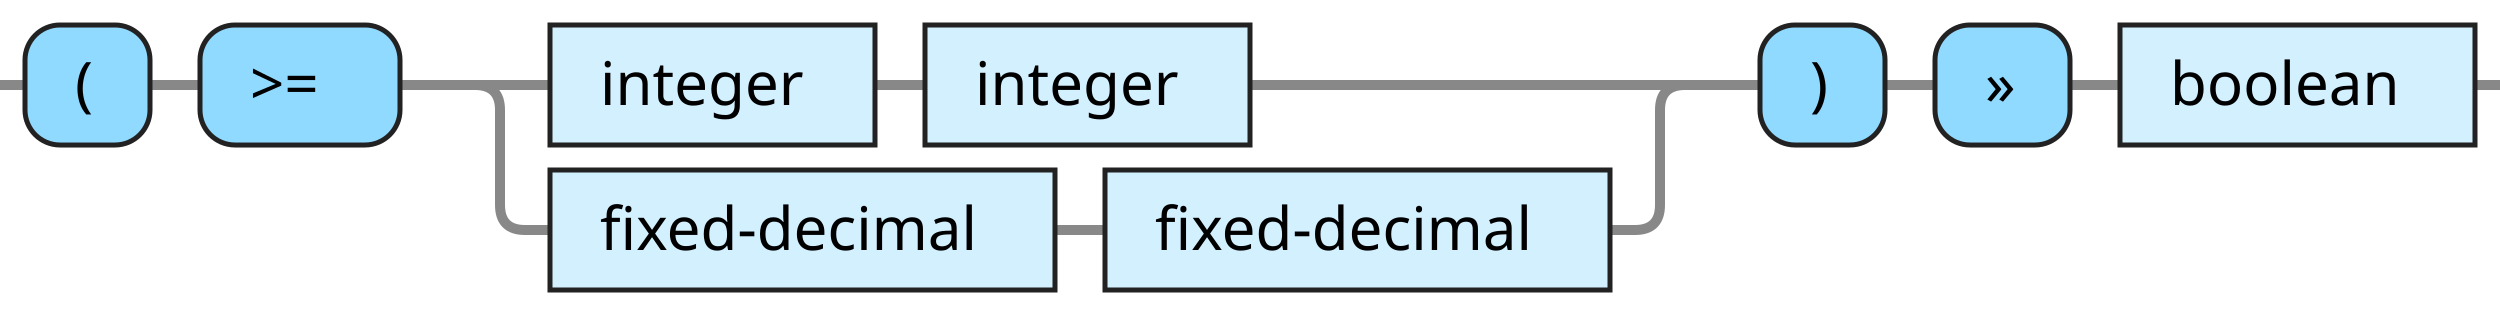
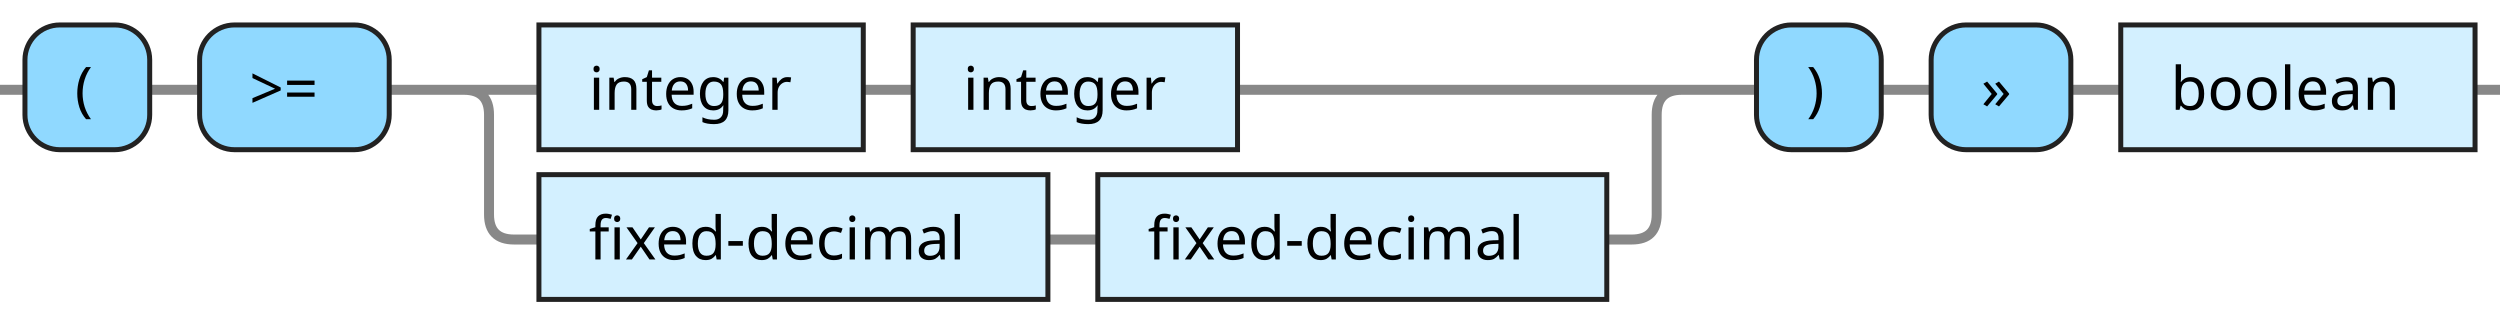
- <svg xmlns="http://www.w3.org/2000/svg" xmlns:xlink="http://www.w3.org/1999/xlink" version="1.1" width="500" height="63" viewbox="0 0 500 63">
+ <svg xmlns="http://www.w3.org/2000/svg" xmlns:xlink="http://www.w3.org/1999/xlink" version="1.1" width="501" height="65" viewbox="0 0 501 65">
  <defs>
-     <style type="text/css">.c{fill: none; stroke: #888888; stroke-width: 2px;}.j{fill:#000000;font-family:Dialog,Sans-serif;font-size:12px;}.l{fill:#90d9ff;stroke:#222222;}.r{fill:#d3f0ff;stroke:#222222;}</style>
+     <style type="text/css">.c{fill: none; stroke: #888888; stroke-width: 2px;}.j{fill:#000000;font-family:Verdana,Sans-serif;font-size:12px;}.l{fill:#90d9ff;stroke:#222222;}.r{fill:#d3f0ff;stroke:#222222;}</style>
  </defs>
-   <path class="c" d="M0 17h5m25 0h10m40 0h30m65 0h10m65 0h92m-247 0q5 0 5 5v19q0 5 5 5h5m101 0h10m101 0h5q5 0 5-5v-19q0-5 5-5m5 0h10m25 0h10m27 0h10m71 0h5" />
-   <rect class="l" x="5" y="5" width="25" height="24" rx="7" />
-   <text class="j" x="15" y="21">(</text>
-   <rect class="l" x="40" y="5" width="40" height="24" rx="7" />
-   <text class="j" x="50" y="21">&gt;=</text>
+   <path class="c" d="M0 18h5m25 0h10m38 0h30m65 0h10m65 0h94m-249 0q5 0 5 5v20q0 5 5 5h5m102 0h10m102 0h5q5 0 5-5v-20q0-5 5-5m5 0h10m25 0h10m28 0h10m71 0h5" />
+   <rect class="l" x="5" y="5" width="25" height="25" rx="7" />
+   <text class="j" x="15" y="22">(</text>
+   <rect class="l" x="40" y="5" width="38" height="25" rx="7" />
+   <text class="j" x="50" y="22">&gt;=</text>
  <a xlink:href="#integer">
-     <rect class="r" x="110" y="5" width="65" height="24" />
-     <text class="j" x="120" y="21">integer</text>
+     <rect class="r" x="108" y="5" width="65" height="25" />
+     <text class="j" x="118" y="22">integer</text>
  </a>
  <a xlink:href="#integer">
-     <rect class="r" x="185" y="5" width="65" height="24" />
-     <text class="j" x="195" y="21">integer</text>
+     <rect class="r" x="183" y="5" width="65" height="25" />
+     <text class="j" x="193" y="22">integer</text>
  </a>
  <a xlink:href="#fixed-decimal">
-     <rect class="r" x="110" y="34" width="101" height="24" />
-     <text class="j" x="120" y="50">fixed-decimal</text>
+     <rect class="r" x="108" y="35" width="102" height="25" />
+     <text class="j" x="118" y="52">fixed-decimal</text>
  </a>
  <a xlink:href="#fixed-decimal">
-     <rect class="r" x="221" y="34" width="101" height="24" />
-     <text class="j" x="231" y="50">fixed-decimal</text>
+     <rect class="r" x="220" y="35" width="102" height="25" />
+     <text class="j" x="230" y="52">fixed-decimal</text>
  </a>
-   <rect class="l" x="352" y="5" width="25" height="24" rx="7" />
-   <text class="j" x="362" y="21">)</text>
-   <rect class="l" x="387" y="5" width="27" height="24" rx="7" />
-   <text class="j" x="397" y="21">»</text>
+   <rect class="l" x="352" y="5" width="25" height="25" rx="7" />
+   <text class="j" x="362" y="22">)</text>
+   <rect class="l" x="387" y="5" width="28" height="25" rx="7" />
+   <text class="j" x="397" y="22">»</text>
  <a xlink:href="#boolean">
-     <rect class="r" x="424" y="5" width="71" height="24" />
-     <text class="j" x="434" y="21">boolean</text>
+     <rect class="r" x="425" y="5" width="71" height="25" />
+     <text class="j" x="435" y="22">boolean</text>
  </a>
</svg>
